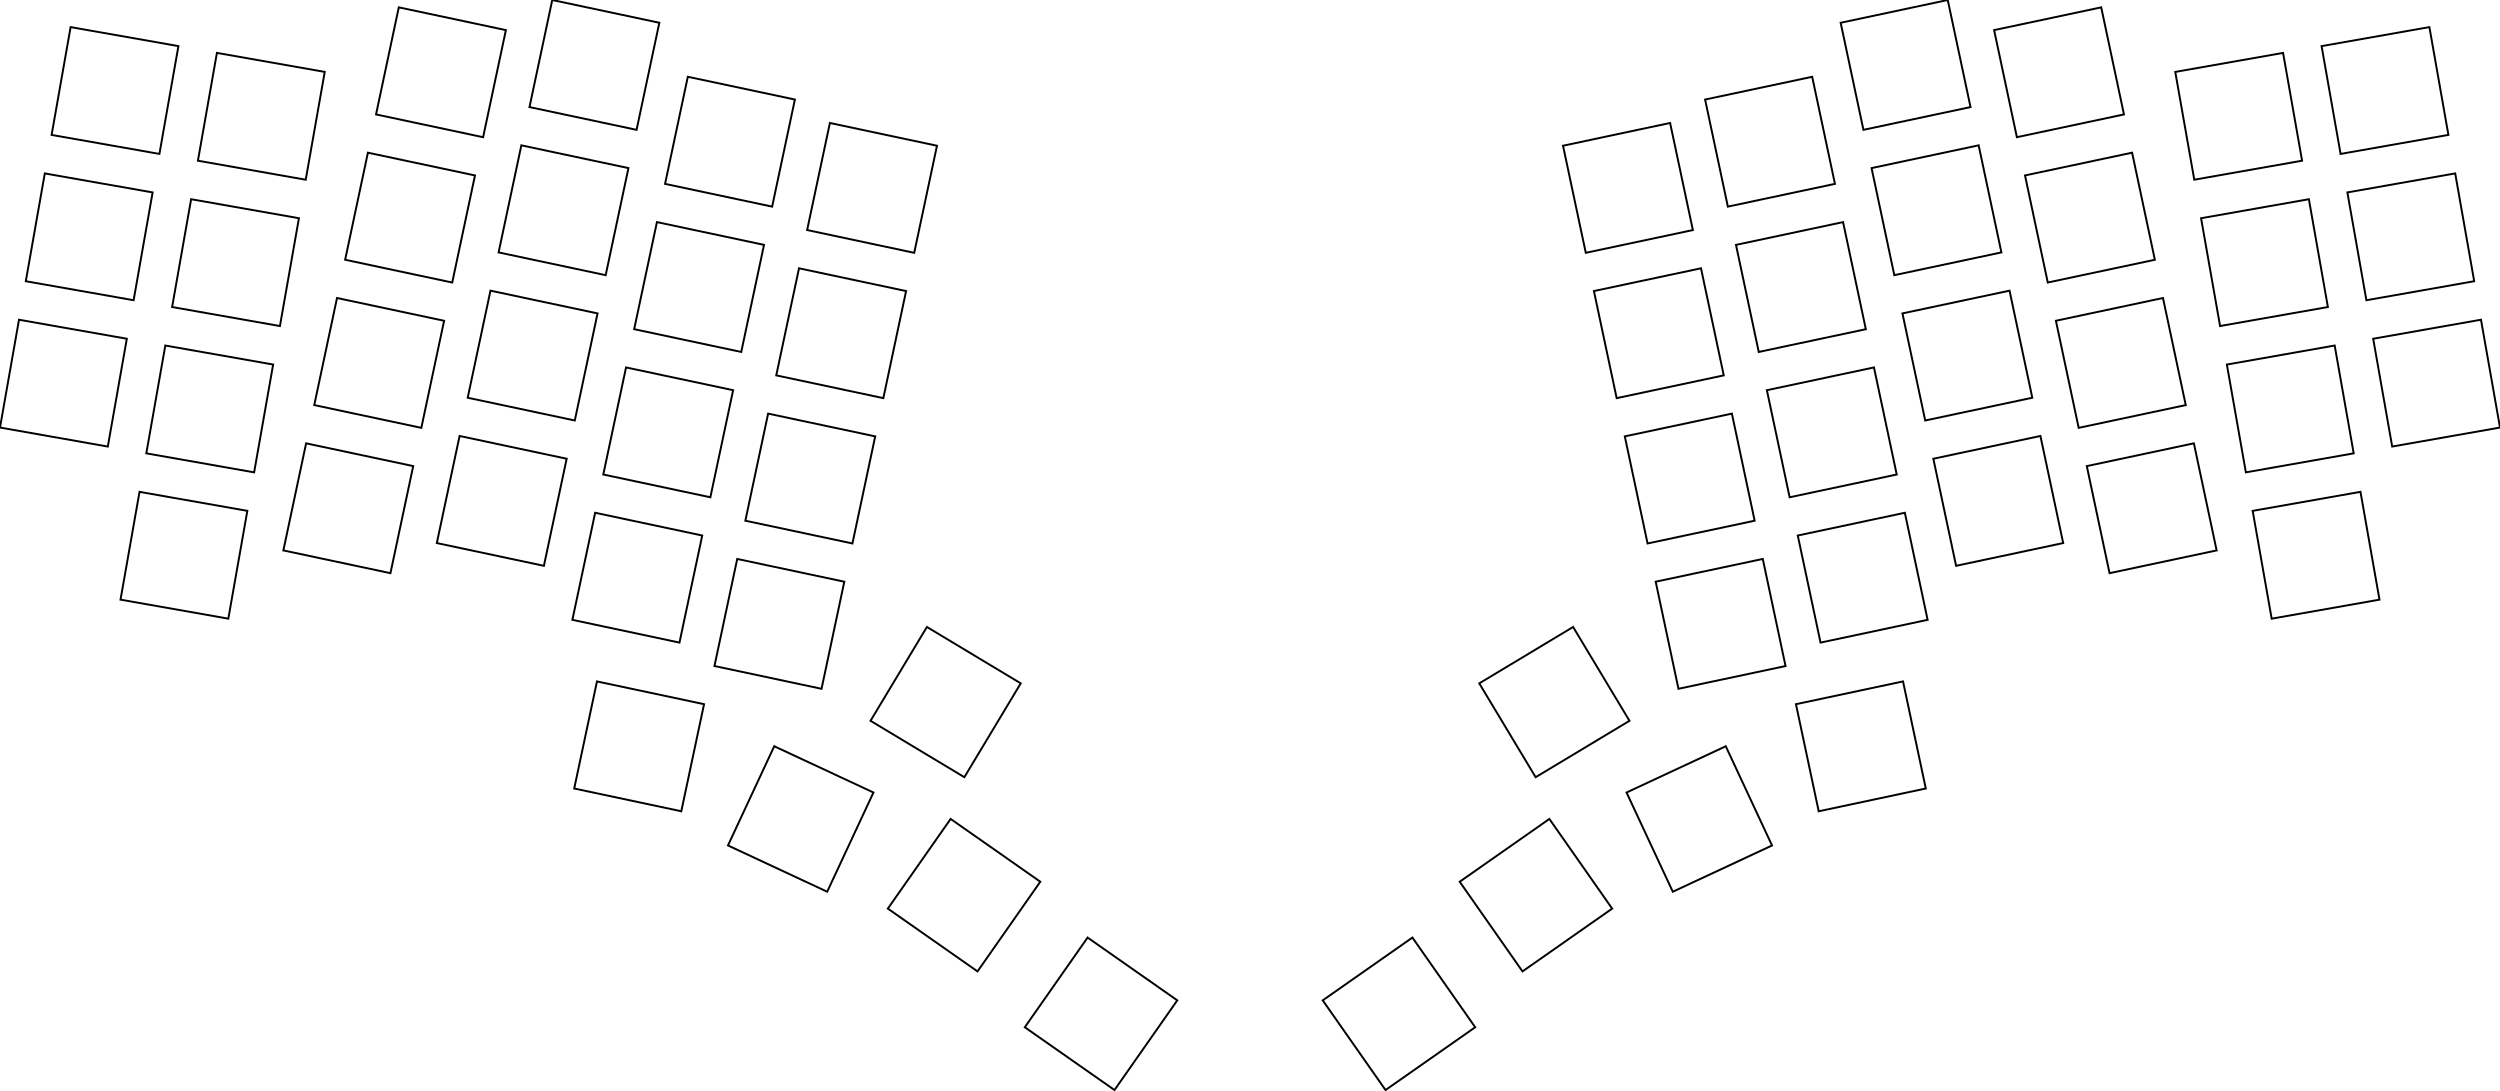
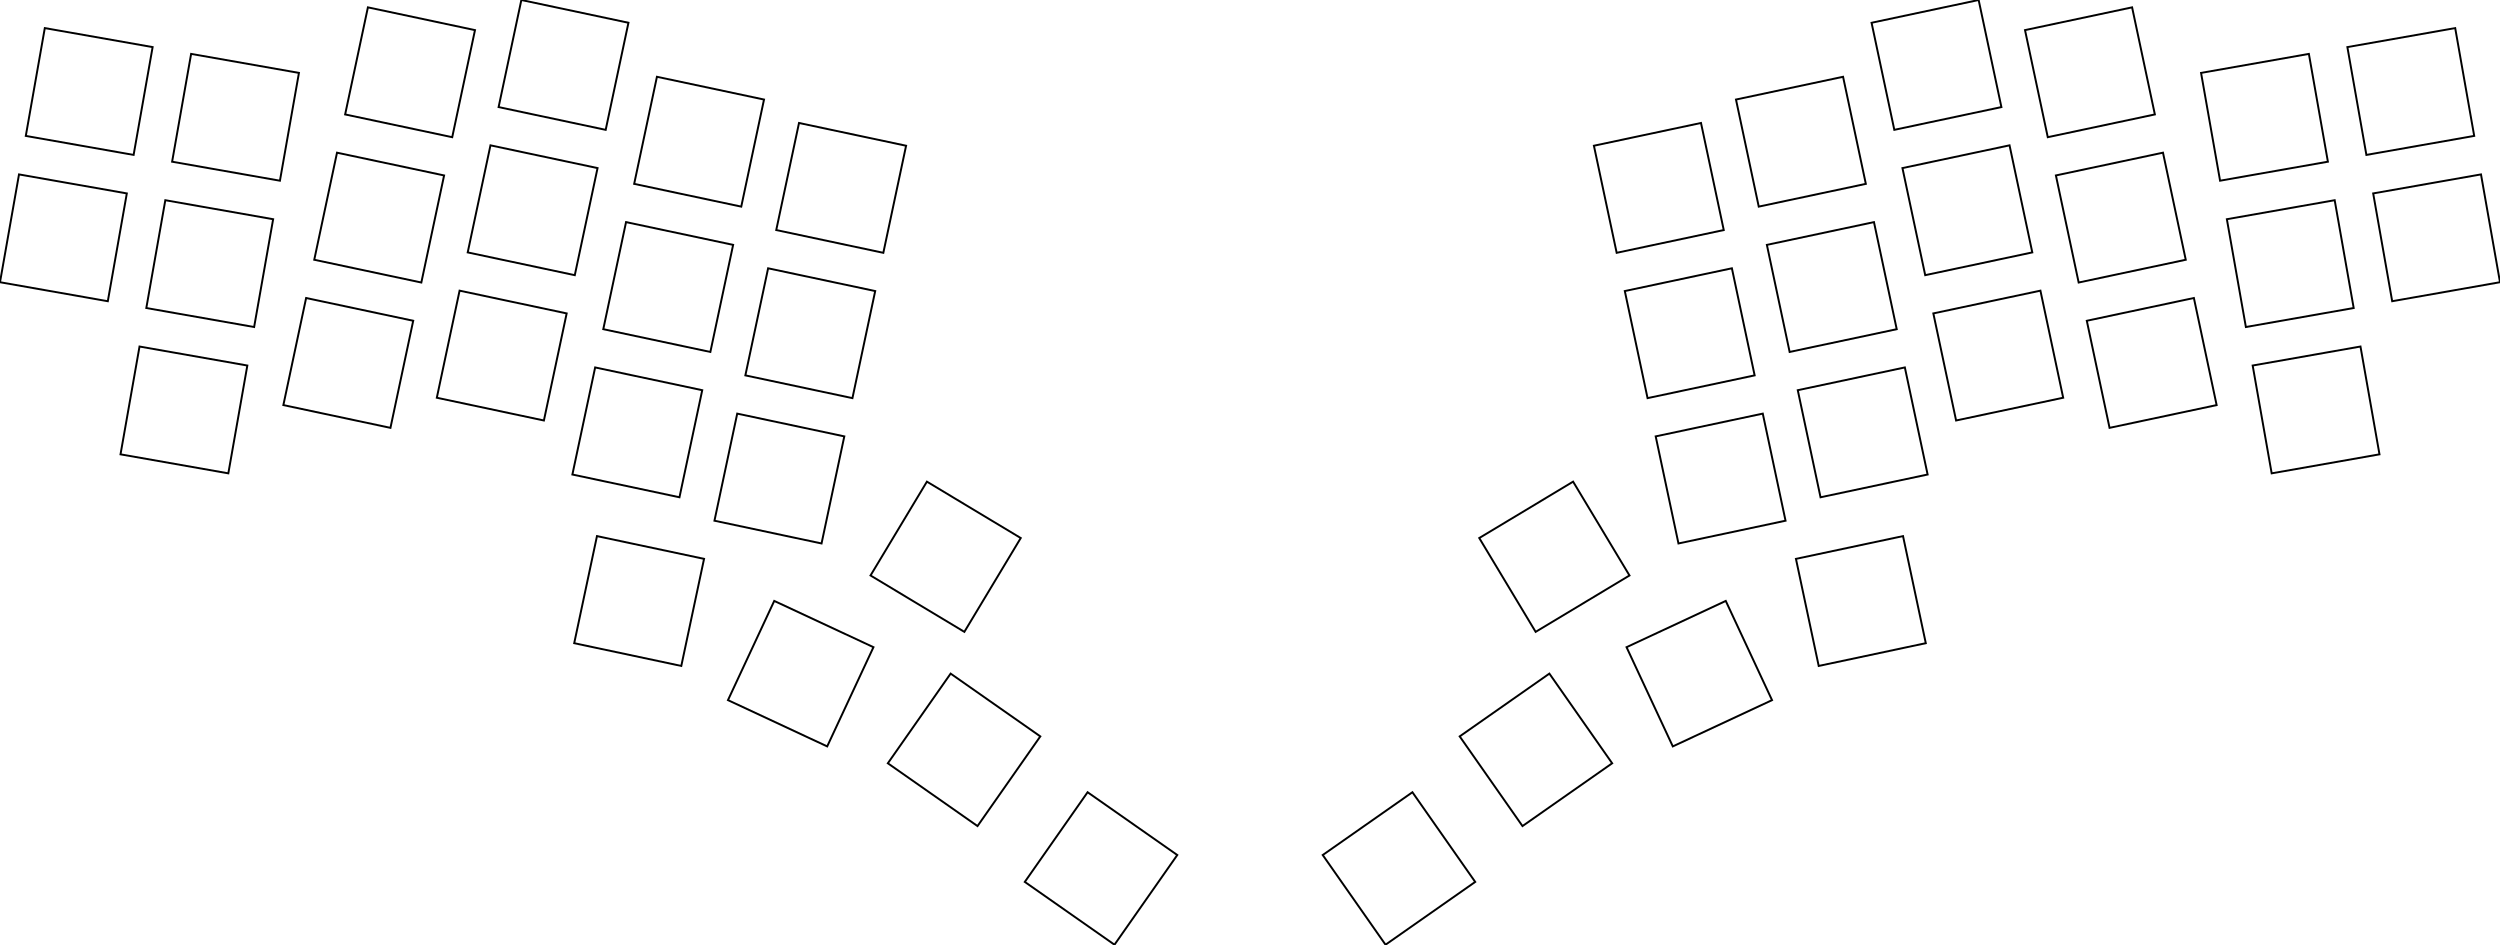
- <svg xmlns="http://www.w3.org/2000/svg" width="319.709mm" height="139.397mm" viewBox="0 0 319.709 139.397">
+ <svg xmlns="http://www.w3.org/2000/svg" width="319.709mm" height="120.813mm" viewBox="0 0 319.709 120.813">
  <g id="svgGroup" stroke-linecap="round" fill-rule="evenodd" font-size="9pt" stroke="#000" stroke-width="0.25mm" fill="none" style="stroke:#000;stroke-width:0.25mm;fill:none">
-     <path d="M 113.54 116.196 L 125.008 124.226 L 133.038 112.758 L 121.57 104.728 L 113.54 116.196 Z M 131.055 131.367 L 142.524 139.397 L 150.554 127.929 L 139.086 119.899 L 131.055 131.367 Z M 177.186 139.397 L 188.654 131.367 L 180.624 119.899 L 169.155 127.929 L 177.186 139.397 Z M 194.701 124.226 L 206.169 116.196 L 198.139 104.728 L 186.671 112.758 L 194.701 124.226 Z M 36.238 70.389 L 49.932 73.3 L 52.843 59.606 L 39.148 56.695 L 36.238 70.389 Z M 48.089 14.634 L 61.783 17.545 L 64.694 3.851 L 50.999 0.94 L 48.089 14.634 Z M 63.763 32.279 L 77.457 35.19 L 80.368 21.496 L 66.673 18.585 L 63.763 32.279 Z M 85.05 23.513 L 98.744 26.424 L 101.655 12.73 L 87.961 9.819 L 85.05 23.513 Z M 242.252 35.19 L 255.946 32.279 L 253.036 18.585 L 239.342 21.496 L 242.252 35.19 Z M 220.965 26.424 L 234.659 23.513 L 231.748 9.819 L 218.054 12.73 L 220.965 26.424 Z M 44.138 33.219 L 57.832 36.13 L 60.743 22.436 L 47.049 19.525 L 44.138 33.219 Z M 67.713 13.694 L 81.407 16.605 L 84.318 2.911 L 70.624 0 L 67.713 13.694 Z M 81.1 42.098 L 94.794 45.009 L 97.705 31.315 L 84.011 28.404 L 81.1 42.098 Z M 261.877 36.13 L 275.571 33.219 L 272.66 19.525 L 258.966 22.436 L 261.877 36.13 Z M 238.302 16.605 L 251.996 13.694 L 249.085 0 L 235.391 2.911 L 238.302 16.605 Z M 224.915 45.009 L 238.609 42.098 L 235.698 28.404 L 222.004 31.315 L 224.915 45.009 Z M 40.188 51.804 L 53.882 54.715 L 56.793 41.021 L 43.099 38.11 L 40.188 51.804 Z M 55.862 69.448 L 69.556 72.359 L 72.467 58.665 L 58.773 55.754 L 55.862 69.448 Z M 59.812 50.864 L 73.506 53.774 L 76.417 40.08 L 62.723 37.17 L 59.812 50.864 Z M 73.199 79.268 L 86.893 82.178 L 89.804 68.484 L 76.11 65.574 L 73.199 79.268 Z M 77.15 60.683 L 90.844 63.594 L 93.755 49.9 L 80.061 46.989 L 77.15 60.683 Z M 91.368 85.174 L 105.062 88.085 L 107.973 74.391 L 94.279 71.48 L 91.368 85.174 Z M 95.319 66.59 L 109.013 69.5 L 111.924 55.806 L 98.229 52.895 L 95.319 66.59 Z M 99.269 48.005 L 112.963 50.915 L 115.874 37.221 L 102.18 34.311 L 99.269 48.005 Z M 269.777 73.3 L 283.471 70.389 L 280.561 56.695 L 266.867 59.606 L 269.777 73.3 Z M 265.827 54.715 L 279.521 51.804 L 276.61 38.11 L 262.916 41.021 L 265.827 54.715 Z M 250.153 72.359 L 263.847 69.448 L 260.936 55.754 L 247.242 58.665 L 250.153 72.359 Z M 246.203 53.774 L 259.897 50.864 L 256.986 37.17 L 243.292 40.08 L 246.203 53.774 Z M 232.816 82.178 L 246.51 79.268 L 243.599 65.574 L 229.905 68.484 L 232.816 82.178 Z M 228.865 63.594 L 242.559 60.683 L 239.649 46.989 L 225.955 49.9 L 228.865 63.594 Z M 214.647 88.085 L 228.341 85.174 L 225.43 71.48 L 211.736 74.391 L 214.647 88.085 Z M 210.696 69.5 L 224.39 66.59 L 221.48 52.895 L 207.786 55.806 L 210.696 69.5 Z M 206.746 50.915 L 220.44 48.005 L 217.529 34.311 L 203.835 37.221 L 206.746 50.915 Z M 232.583 103.748 L 246.277 100.837 L 243.366 87.143 L 229.672 90.054 L 232.583 103.748 Z M 103.219 29.42 L 116.913 32.331 L 119.824 18.637 L 106.13 15.726 L 103.219 29.42 Z M 73.432 100.837 L 87.126 103.748 L 90.037 90.054 L 76.343 87.143 L 73.432 100.837 Z M 257.926 17.545 L 271.62 14.634 L 268.71 0.94 L 255.016 3.851 L 257.926 17.545 Z M 202.796 32.331 L 216.49 29.42 L 213.579 15.726 L 199.885 18.637 L 202.796 32.331 Z M 111.325 92.18 L 123.325 99.391 L 130.536 87.39 L 118.536 80.18 L 111.325 92.18 Z M 196.384 99.391 L 208.384 92.18 L 201.174 80.18 L 189.173 87.39 L 196.384 99.391 Z M 25.31 20.552 L 39.097 22.983 L 41.528 9.196 L 27.741 6.765 L 25.31 20.552 Z M 302.623 38.395 L 316.41 35.964 L 313.979 22.177 L 300.191 24.608 L 302.623 38.395 Z M 283.911 41.695 L 297.699 39.264 L 295.267 25.476 L 281.48 27.907 L 283.911 41.695 Z M 280.612 22.983 L 294.399 20.552 L 291.968 6.765 L 278.181 9.196 L 280.612 22.983 Z M 0 54.676 L 13.787 57.107 L 16.218 43.32 L 2.431 40.888 L 0 54.676 Z M 3.299 35.964 L 17.087 38.395 L 19.518 24.608 L 5.73 22.177 L 3.299 35.964 Z M 6.599 17.253 L 20.386 19.684 L 22.817 5.897 L 9.03 3.466 L 6.599 17.253 Z M 15.412 76.686 L 29.199 79.117 L 31.63 65.33 L 17.843 62.899 L 15.412 76.686 Z M 18.711 57.975 L 32.499 60.406 L 34.93 46.619 L 21.142 44.188 L 18.711 57.975 Z M 22.011 39.264 L 35.798 41.695 L 38.229 27.907 L 24.442 25.476 L 22.011 39.264 Z M 305.922 57.107 L 319.709 54.676 L 317.278 40.888 L 303.491 43.32 L 305.922 57.107 Z M 290.51 79.117 L 304.297 76.686 L 301.866 62.899 L 288.079 65.33 L 290.51 79.117 Z M 287.211 60.406 L 300.998 57.975 L 298.567 44.188 L 284.779 46.619 L 287.211 60.406 Z M 299.323 19.684 L 313.111 17.253 L 310.679 3.466 L 296.892 5.897 L 299.323 19.684 Z M 213.925 114.038 L 226.613 108.121 L 220.696 95.433 L 208.008 101.349 L 213.925 114.038 Z M 93.096 108.121 L 105.784 114.038 L 111.701 101.349 L 99.013 95.433 L 93.096 108.121 Z" vector-effect="non-scaling-stroke" />
+     <path d="M 113.54 97.611 L 125.008 105.641 L 133.038 94.173 L 121.57 86.143 L 113.54 97.611 Z M 131.055 112.782 L 142.524 120.813 L 150.554 109.344 L 139.086 101.314 L 131.055 112.782 Z M 177.186 120.813 L 188.654 112.782 L 180.624 101.314 L 169.155 109.344 L 177.186 120.813 Z M 194.701 105.641 L 206.169 97.611 L 198.139 86.143 L 186.671 94.173 L 194.701 105.641 Z M 36.238 51.804 L 49.932 54.715 L 52.843 41.021 L 39.148 38.11 L 36.238 51.804 Z M 63.763 13.694 L 77.457 16.605 L 80.368 2.911 L 66.673 0 L 63.763 13.694 Z M 242.252 16.605 L 255.946 13.694 L 253.036 0 L 239.342 2.911 L 242.252 16.605 Z M 44.138 14.634 L 57.832 17.545 L 60.743 3.851 L 47.049 0.94 L 44.138 14.634 Z M 81.1 23.513 L 94.794 26.424 L 97.705 12.73 L 84.011 9.819 L 81.1 23.513 Z M 261.877 17.545 L 275.571 14.634 L 272.66 0.94 L 258.966 3.851 L 261.877 17.545 Z M 224.915 26.424 L 238.609 23.513 L 235.698 9.819 L 222.004 12.73 L 224.915 26.424 Z M 40.188 33.219 L 53.882 36.13 L 56.793 22.436 L 43.099 19.525 L 40.188 33.219 Z M 55.862 50.864 L 69.556 53.774 L 72.467 40.08 L 58.773 37.17 L 55.862 50.864 Z M 59.812 32.279 L 73.506 35.19 L 76.417 21.496 L 62.723 18.585 L 59.812 32.279 Z M 73.199 60.683 L 86.893 63.594 L 89.804 49.9 L 76.11 46.989 L 73.199 60.683 Z M 77.15 42.098 L 90.844 45.009 L 93.755 31.315 L 80.061 28.404 L 77.15 42.098 Z M 91.368 66.59 L 105.062 69.5 L 107.973 55.806 L 94.279 52.895 L 91.368 66.59 Z M 95.319 48.005 L 109.013 50.915 L 111.924 37.221 L 98.229 34.311 L 95.319 48.005 Z M 99.269 29.42 L 112.963 32.331 L 115.874 18.637 L 102.18 15.726 L 99.269 29.42 Z M 269.777 54.715 L 283.471 51.804 L 280.561 38.11 L 266.867 41.021 L 269.777 54.715 Z M 265.827 36.13 L 279.521 33.219 L 276.61 19.525 L 262.916 22.436 L 265.827 36.13 Z M 250.153 53.774 L 263.847 50.864 L 260.936 37.17 L 247.242 40.08 L 250.153 53.774 Z M 246.203 35.19 L 259.897 32.279 L 256.986 18.585 L 243.292 21.496 L 246.203 35.19 Z M 232.816 63.594 L 246.51 60.683 L 243.599 46.989 L 229.905 49.9 L 232.816 63.594 Z M 228.865 45.009 L 242.559 42.098 L 239.649 28.404 L 225.955 31.315 L 228.865 45.009 Z M 214.647 69.5 L 228.341 66.59 L 225.43 52.895 L 211.736 55.806 L 214.647 69.5 Z M 210.696 50.915 L 224.39 48.005 L 221.48 34.311 L 207.786 37.221 L 210.696 50.915 Z M 206.746 32.331 L 220.44 29.42 L 217.529 15.726 L 203.835 18.637 L 206.746 32.331 Z M 232.583 85.163 L 246.277 82.253 L 243.366 68.559 L 229.672 71.469 L 232.583 85.163 Z M 73.432 82.253 L 87.126 85.163 L 90.037 71.469 L 76.343 68.559 L 73.432 82.253 Z M 111.325 73.595 L 123.325 80.806 L 130.536 68.806 L 118.536 61.595 L 111.325 73.595 Z M 196.384 80.806 L 208.384 73.595 L 201.174 61.595 L 189.173 68.806 L 196.384 80.806 Z M 302.623 19.811 L 316.41 17.38 L 313.979 3.592 L 300.191 6.023 L 302.623 19.811 Z M 283.911 23.11 L 297.699 20.679 L 295.267 6.892 L 281.48 9.323 L 283.911 23.11 Z M 0 36.091 L 13.787 38.522 L 16.218 24.735 L 2.431 22.304 L 0 36.091 Z M 3.299 17.38 L 17.087 19.811 L 19.518 6.023 L 5.73 3.592 L 3.299 17.38 Z M 15.412 58.102 L 29.199 60.533 L 31.63 46.745 L 17.843 44.314 L 15.412 58.102 Z M 18.711 39.39 L 32.499 41.821 L 34.93 28.034 L 21.142 25.603 L 18.711 39.39 Z M 22.011 20.679 L 35.798 23.11 L 38.229 9.323 L 24.442 6.892 L 22.011 20.679 Z M 305.922 38.522 L 319.709 36.091 L 317.278 22.304 L 303.491 24.735 L 305.922 38.522 Z M 290.51 60.533 L 304.297 58.102 L 301.866 44.314 L 288.079 46.745 L 290.51 60.533 Z M 287.211 41.821 L 300.998 39.39 L 298.567 25.603 L 284.779 28.034 L 287.211 41.821 Z M 213.925 95.453 L 226.613 89.536 L 220.696 76.848 L 208.008 82.765 L 213.925 95.453 Z M 93.096 89.536 L 105.784 95.453 L 111.701 82.765 L 99.013 76.848 L 93.096 89.536 Z" vector-effect="non-scaling-stroke" />
  </g>
</svg>
